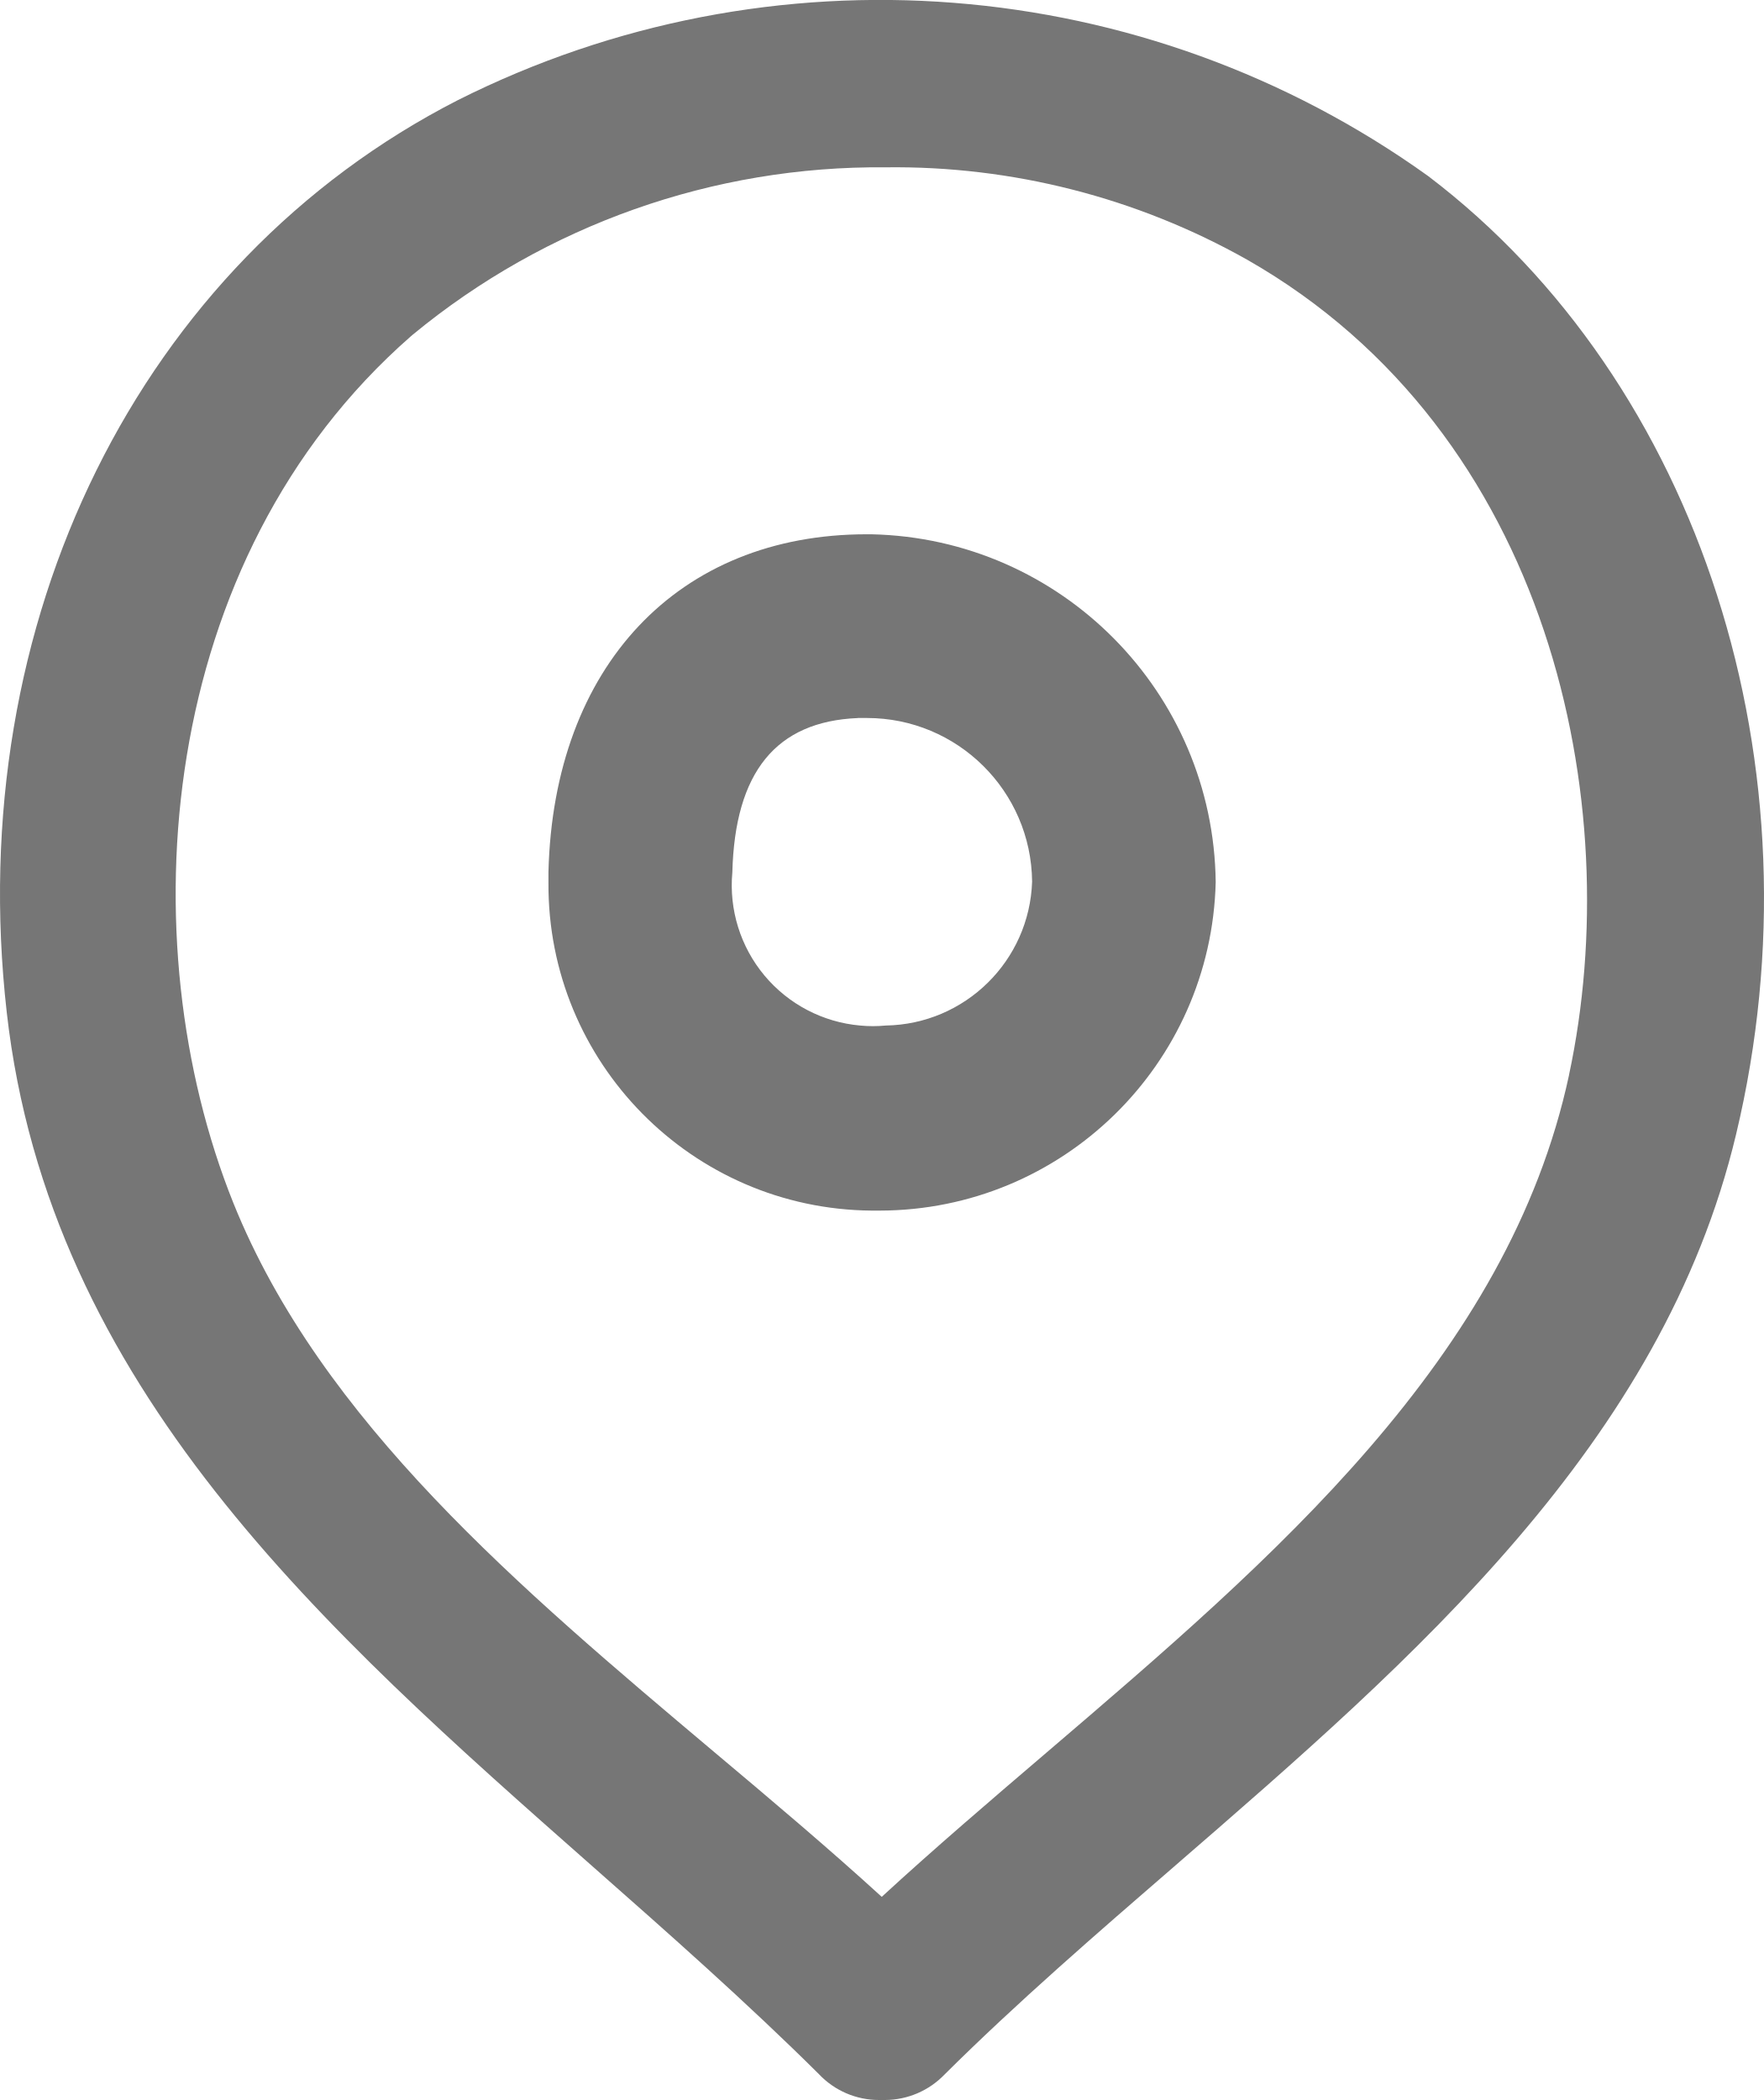
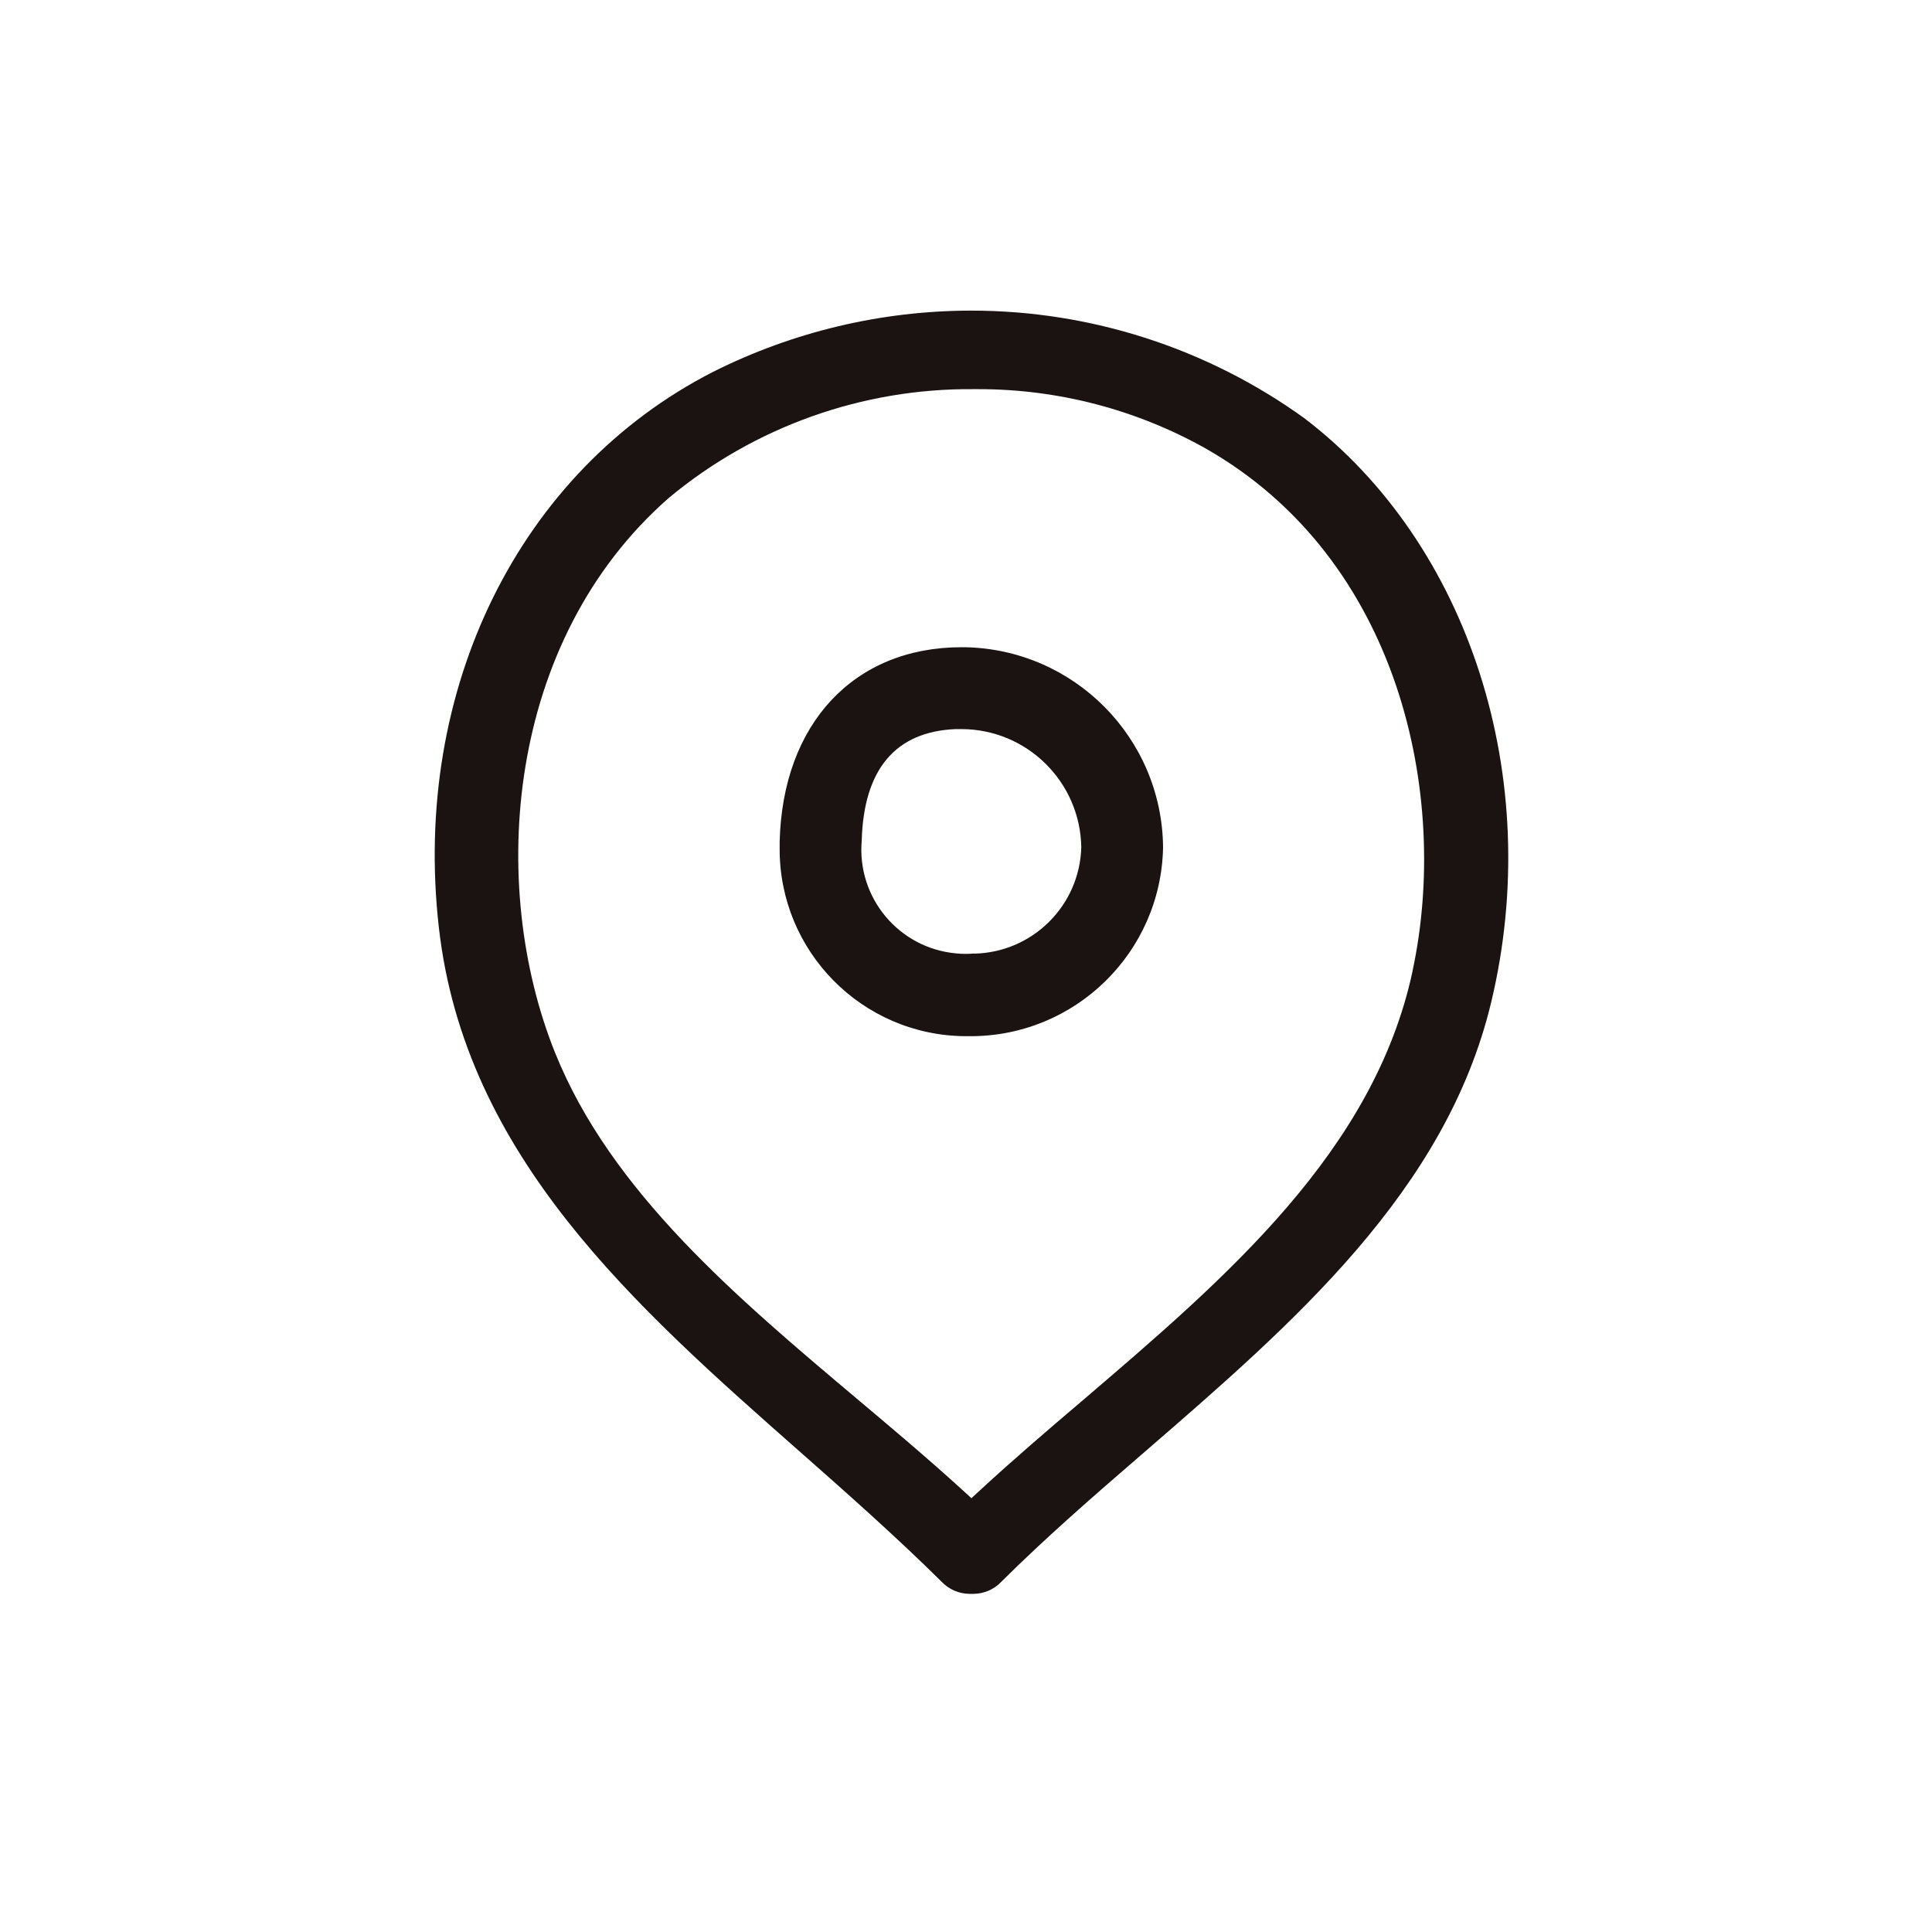
- <svg xmlns="http://www.w3.org/2000/svg" id="그룹_3559" data-name="그룹 3559" width="31.111" height="37.037" viewBox="0 0 31.111 37.037">
-   <path id="패스_1219" data-name="패스 1219" d="M692.2,1879.664a16.585,16.585,0,0,0-17.113-1.339c-5.614,2.872-8.738,9.188-7.956,16.088.748,6.61,5.613,10.9,10.317,15.05,1.349,1.189,2.743,2.421,4.005,3.675a1.455,1.455,0,0,0,1.064.458h.107a1.465,1.465,0,0,0,1.048-.451c1.264-1.257,2.694-2.495,4.076-3.691,4.219-3.656,8.583-7.437,9.883-12.89C699.178,1890.1,697,1883.309,692.2,1879.664Zm2.486,15.849c-1.071,4.992-5.216,8.535-9.223,11.961-.97.829-1.971,1.684-2.9,2.539-.943-.861-1.968-1.725-2.963-2.561-3.406-2.869-6.927-5.833-8.473-9.678-1.855-4.619-1.373-11.339,3.128-15.281l.042-.036a12.912,12.912,0,0,1,8.332-2.947,12.664,12.664,0,0,1,6.38,1.63C694.37,1884.2,695.709,1890.732,694.685,1895.513Z" transform="translate(-667.012 -1876.559)" fill="#767676" />
-   <path id="패스_1220" data-name="패스 1220" d="M680.8,1884.959h-.086c-3.32,0-5.519,2.326-5.61,5.951l0,.191a5.747,5.747,0,0,0,5.7,5.786h.143a5.937,5.937,0,0,0,5.925-5.793A6.207,6.207,0,0,0,680.8,1884.959Zm-.237,3.24.14,0h.018a2.914,2.914,0,0,1,2.913,2.885,2.626,2.626,0,0,1-2.582,2.539,2.325,2.325,0,0,1-.452,0,2.483,2.483,0,0,1-2.253-2.7C678.392,1889.153,679.117,1888.26,680.56,1888.2Z" transform="translate(-665.431 -1875.536)" fill="#767676" />
+ <svg xmlns="http://www.w3.org/2000/svg" id="그룹_5602" data-name="그룹 5602" width="40" height="40" viewBox="0 0 40 40">
+   <rect id="사각형_663" data-name="사각형 663" width="40" height="40" fill="none" />
+   <g id="그룹_6807" data-name="그룹 6807" transform="translate(9 6.369)">
+     <g id="그룹_6808" data-name="그룹 6808" transform="translate(0 0.4)">
+       <path id="패스_1739" data-name="패스 1739" d="M18,2.224A11.794,11.794,0,0,0,11.1,0,11.94,11.94,0,0,0,5.761,1.269C1.753,3.32-.475,7.835.086,12.771c.536,4.733,4.056,7.838,7.46,10.841.881.777,1.978,1.743,2.944,2.7a.806.806,0,0,0,.584.256h.082a.8.8,0,0,0,.571-.246c.914-.911,1.938-1.8,2.929-2.656l.072-.062c3.057-2.647,6.215-5.382,7.147-9.291C22.981,9.688,21.424,4.829,18,2.224m2.247,11.431,0,.014c-.8,3.74-3.869,6.36-6.832,8.894-.707.6-1.438,1.227-2.12,1.856l-.183.169-.183-.168c-.721-.658-1.553-1.357-2.16-1.868-2.518-2.12-5.121-4.312-6.278-7.19C1.1,11.9,1.464,6.841,4.85,3.875a9.739,9.739,0,0,1,6.31-2.249h.1a9.606,9.606,0,0,1,4.7,1.227c4.04,2.3,5.055,7.212,4.289,10.8" transform="translate(0 -0.338)" fill="#1a1311" />
+       <path id="패스_1740" data-name="패스 1740" d="M17,12.856h-.06c-2.227,0-3.706,1.58-3.767,4.025l0,.137a3.87,3.87,0,0,0,3.838,3.891h.1a3.984,3.984,0,0,0,4-3.909A4.181,4.181,0,0,0,17,12.856m.2,6.341c-.055.005-.114.008-.175.008a1.8,1.8,0,0,1-.2-.01,2.157,2.157,0,0,1-1.953-2.335c.041-1.478.7-2.257,1.944-2.309h.117A2.487,2.487,0,0,1,19.418,17,2.265,2.265,0,0,1,17.2,19.2" transform="translate(-6.031 -6.225)" fill="#1a1311" />
+     </g>
+   </g>
</svg>
